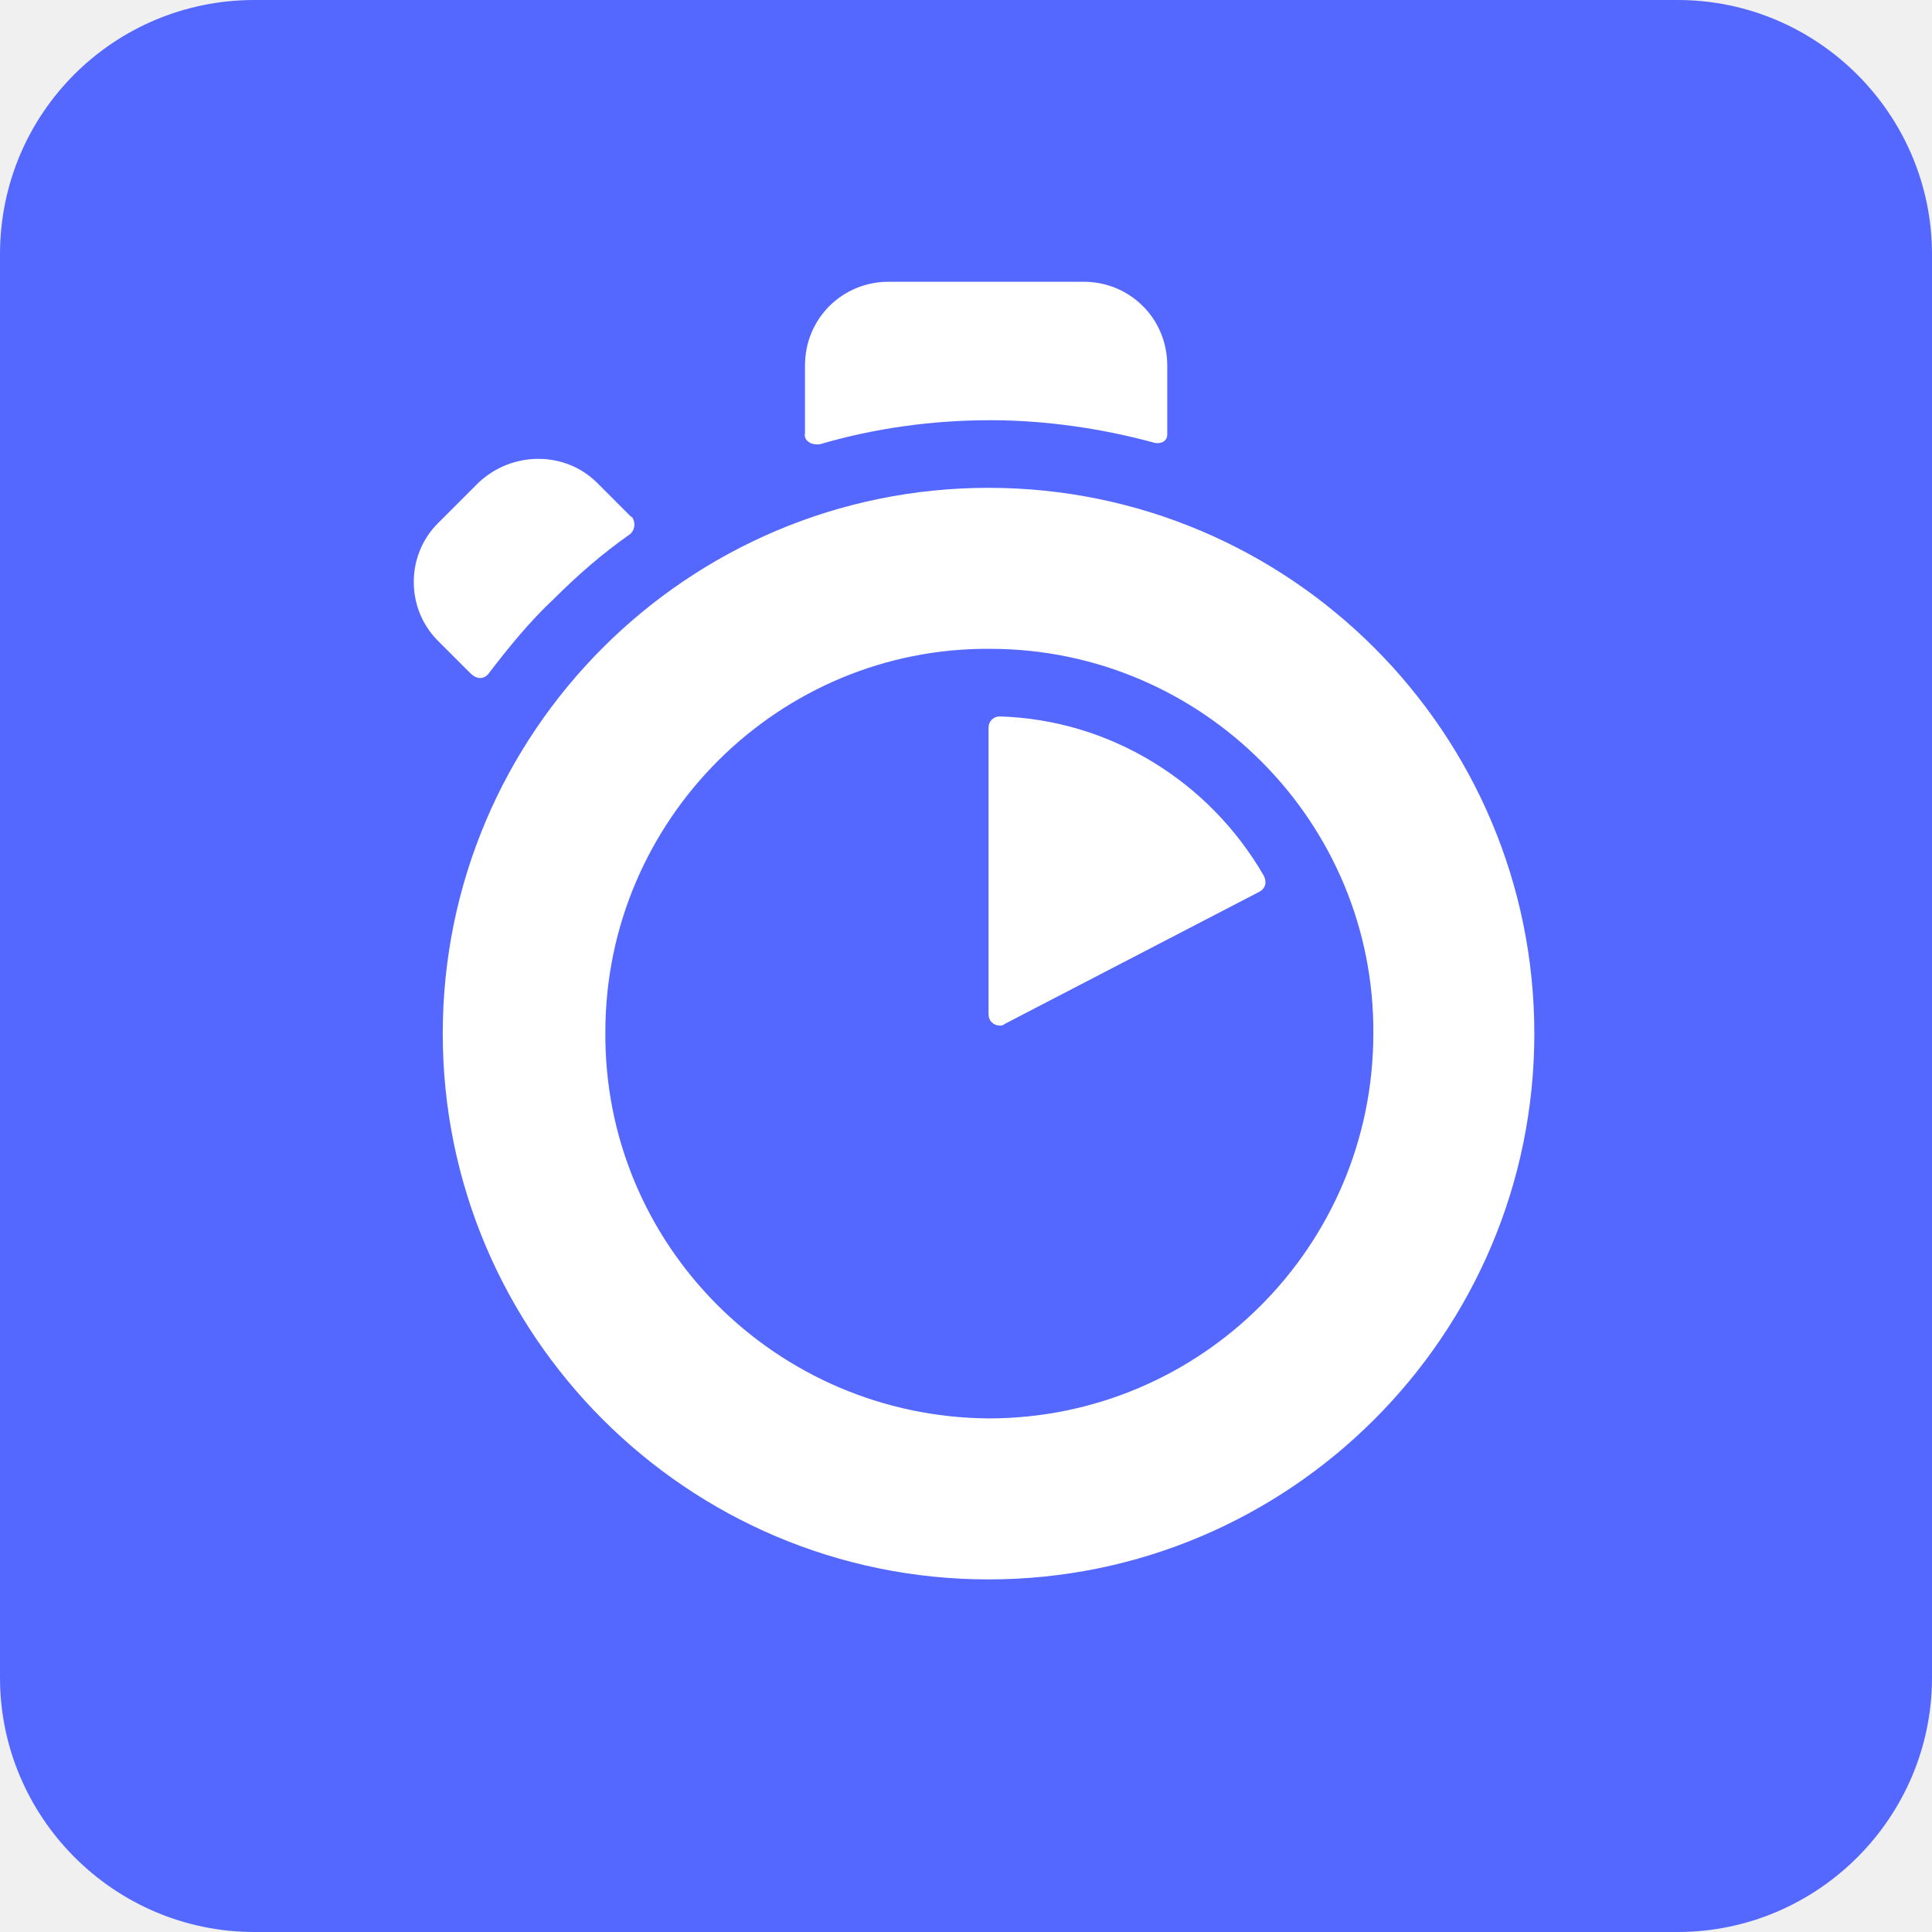
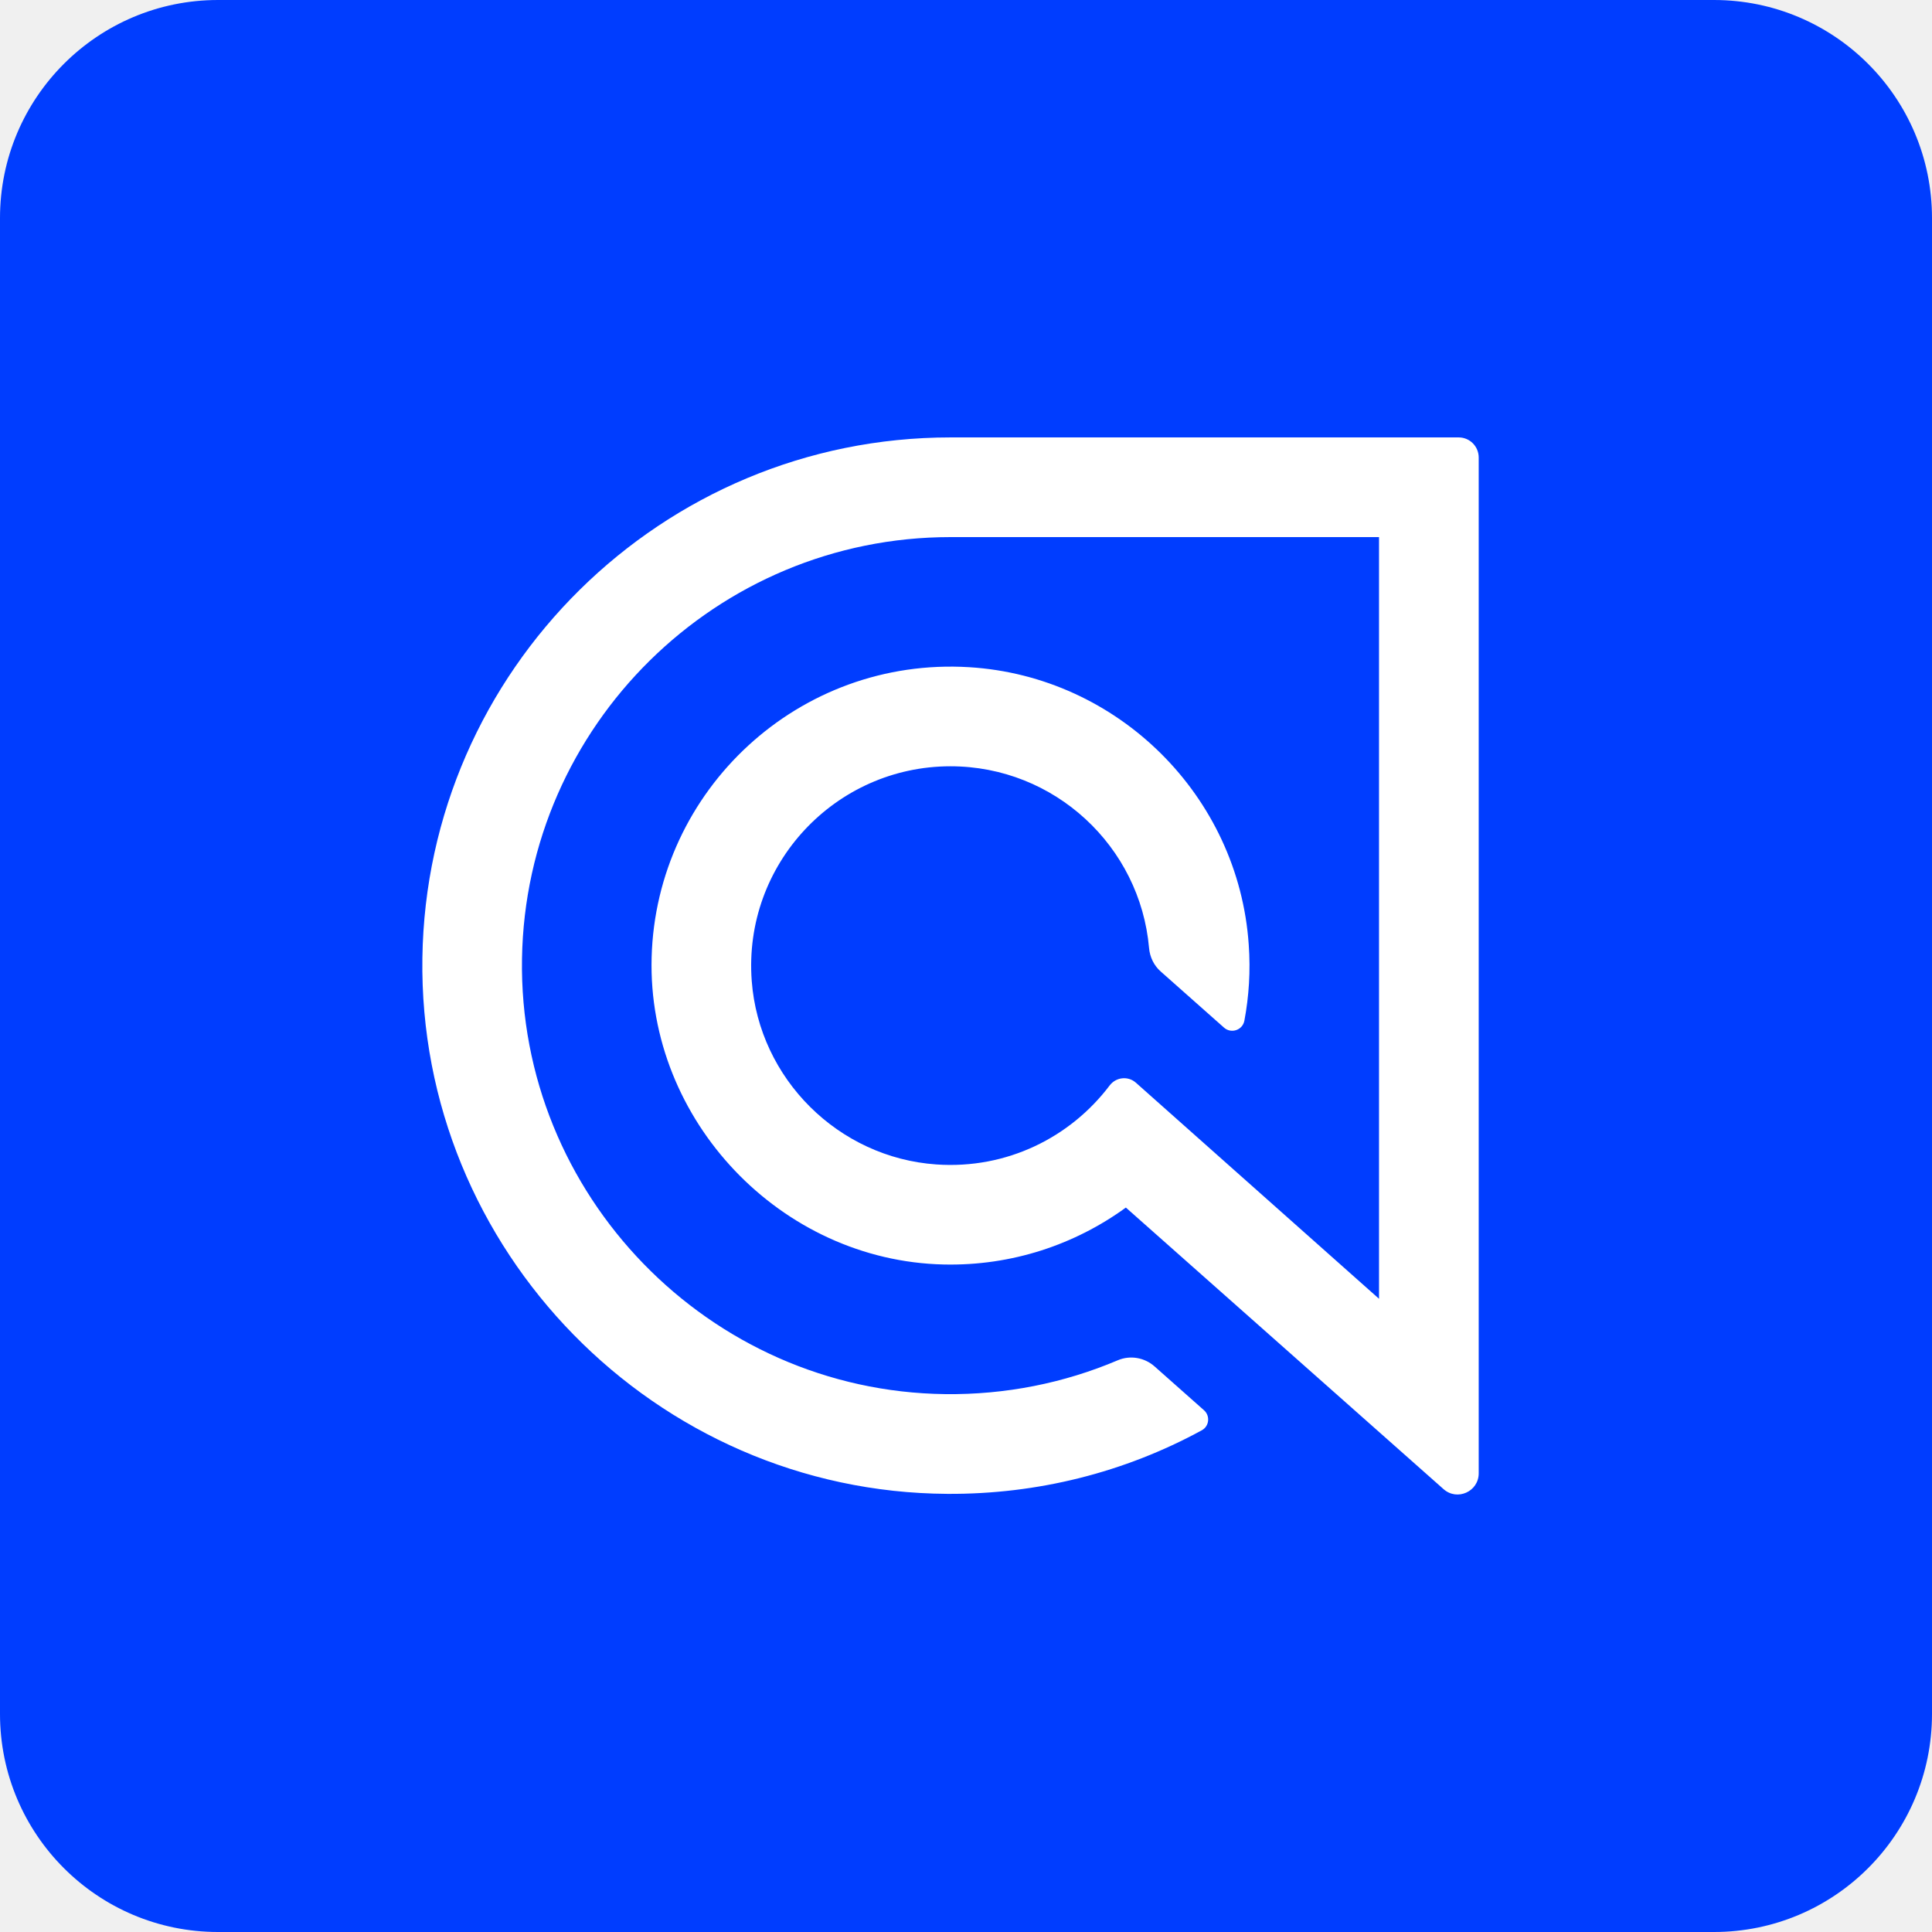
- <svg xmlns="http://www.w3.org/2000/svg" viewBox="0 0 120 120">
-   <path fill="#5468FF" d="M104.2 0H15.8C7.1 0 0 7 0 15.8v88.4c0 8.7 7.1 15.8 15.8 15.8h88.4c8.7 0 15.8-7.1 15.8-15.8V15.8C120 7.1 112.9 0 104.2 0z" />
-   <path fill="#FFF" d="M30.3 41.9c.1 0 .1 0 0 0 1.3-1.7 2.6-3.3 4.1-4.7 1.5-1.5 3-2.8 4.7-4 .3-.2.4-.7.2-1 0 0 0-.1-.1-.1L37.1 30c-2-2-5.3-2-7.4 0l-2.5 2.5c-2 2-2 5.3 0 7.3l2 2c.4.4.8.4 1.1.1zM50.7 27.6h.2c3.4-1 7-1.5 10.6-1.5 3.4 0 6.9.5 10.2 1.4.4.1.8-.1.8-.5v-4.3c0-2.9-2.3-5.2-5.2-5.2H55.2c-2.9 0-5.2 2.3-5.2 5.2v4.2c-.1.4.3.7.7.7zM61.4 30.3c-18.7 0-33.9 15.2-33.9 33.9s15.2 33.9 33.9 33.9 33.9-15.2 33.9-33.9-15.2-33.9-33.9-33.9zm0 57.8c-13.2-.1-23.9-10.8-23.8-24 0-13.2 10.8-23.9 23.9-23.8 13.2 0 23.9 10.8 23.8 23.9 0 13.2-10.7 23.9-23.9 23.9z" />
-   <path fill="#FFF" d="M62.1 44.5c-.4 0-.7.3-.7.7V63c0 .4.3.7.7.7.1 0 .2 0 .3-.1l15.8-8.2c.4-.2.5-.6.3-1-3.4-5.9-9.6-9.7-16.4-9.9z" />
+ <svg xmlns="http://www.w3.org/2000/svg" width="32" height="32" viewBox="0 0 32 32" fill="none">
+   <g clip-path="url(#clip0_3250_198)">
+     <g clip-path="url(#clip1_3250_198)">
+       <path d="M28.388 0H3.612C1.617 0 0 1.617 0 3.612V28.388C0 30.383 1.617 32 3.612 32H28.388C30.383 32 32 30.383 32 28.388V3.612C32 1.617 30.383 0 28.388 0Z" fill="#003DFF" />
+       <path d="M15.743 7.245C10.963 7.245 7.065 11.1 6.996 15.866C6.925 20.705 10.852 24.715 15.691 24.743C17.186 24.752 18.626 24.387 19.904 23.691C20.029 23.624 20.048 23.452 19.942 23.358L19.123 22.632C18.957 22.485 18.72 22.443 18.515 22.53C17.623 22.909 16.653 23.103 15.654 23.091C11.743 23.043 8.583 19.789 8.646 15.879C8.707 12.018 11.867 8.896 15.743 8.896H22.841V21.512L18.814 17.933C18.683 17.817 18.484 17.84 18.379 17.979C17.732 18.835 16.68 19.368 15.51 19.287C13.887 19.175 12.573 17.869 12.451 16.247C12.306 14.313 13.839 12.692 15.743 12.692C17.466 12.692 18.884 14.017 19.032 15.702C19.045 15.851 19.112 15.992 19.225 16.091L20.274 17.021C20.393 17.126 20.582 17.062 20.611 16.905C20.687 16.501 20.714 16.08 20.683 15.647C20.515 13.184 18.52 11.203 16.055 11.051C13.23 10.877 10.868 13.087 10.793 15.857C10.72 18.557 12.932 20.884 15.632 20.944C16.759 20.969 17.804 20.614 18.648 20.001L23.91 24.665C24.136 24.865 24.492 24.705 24.492 24.403V7.578C24.492 7.394 24.344 7.245 24.16 7.245H15.743V7.245Z" fill="white" />
+     </g>
+   </g>
+   <defs>
+     <clipPath id="clip0_3250_198">
+       <rect width="32" height="32" fill="white" />
+     </clipPath>
+     <clipPath id="clip1_3250_198">
+       <rect width="32" height="32" fill="white" />
+     </clipPath>
+   </defs>
</svg>
